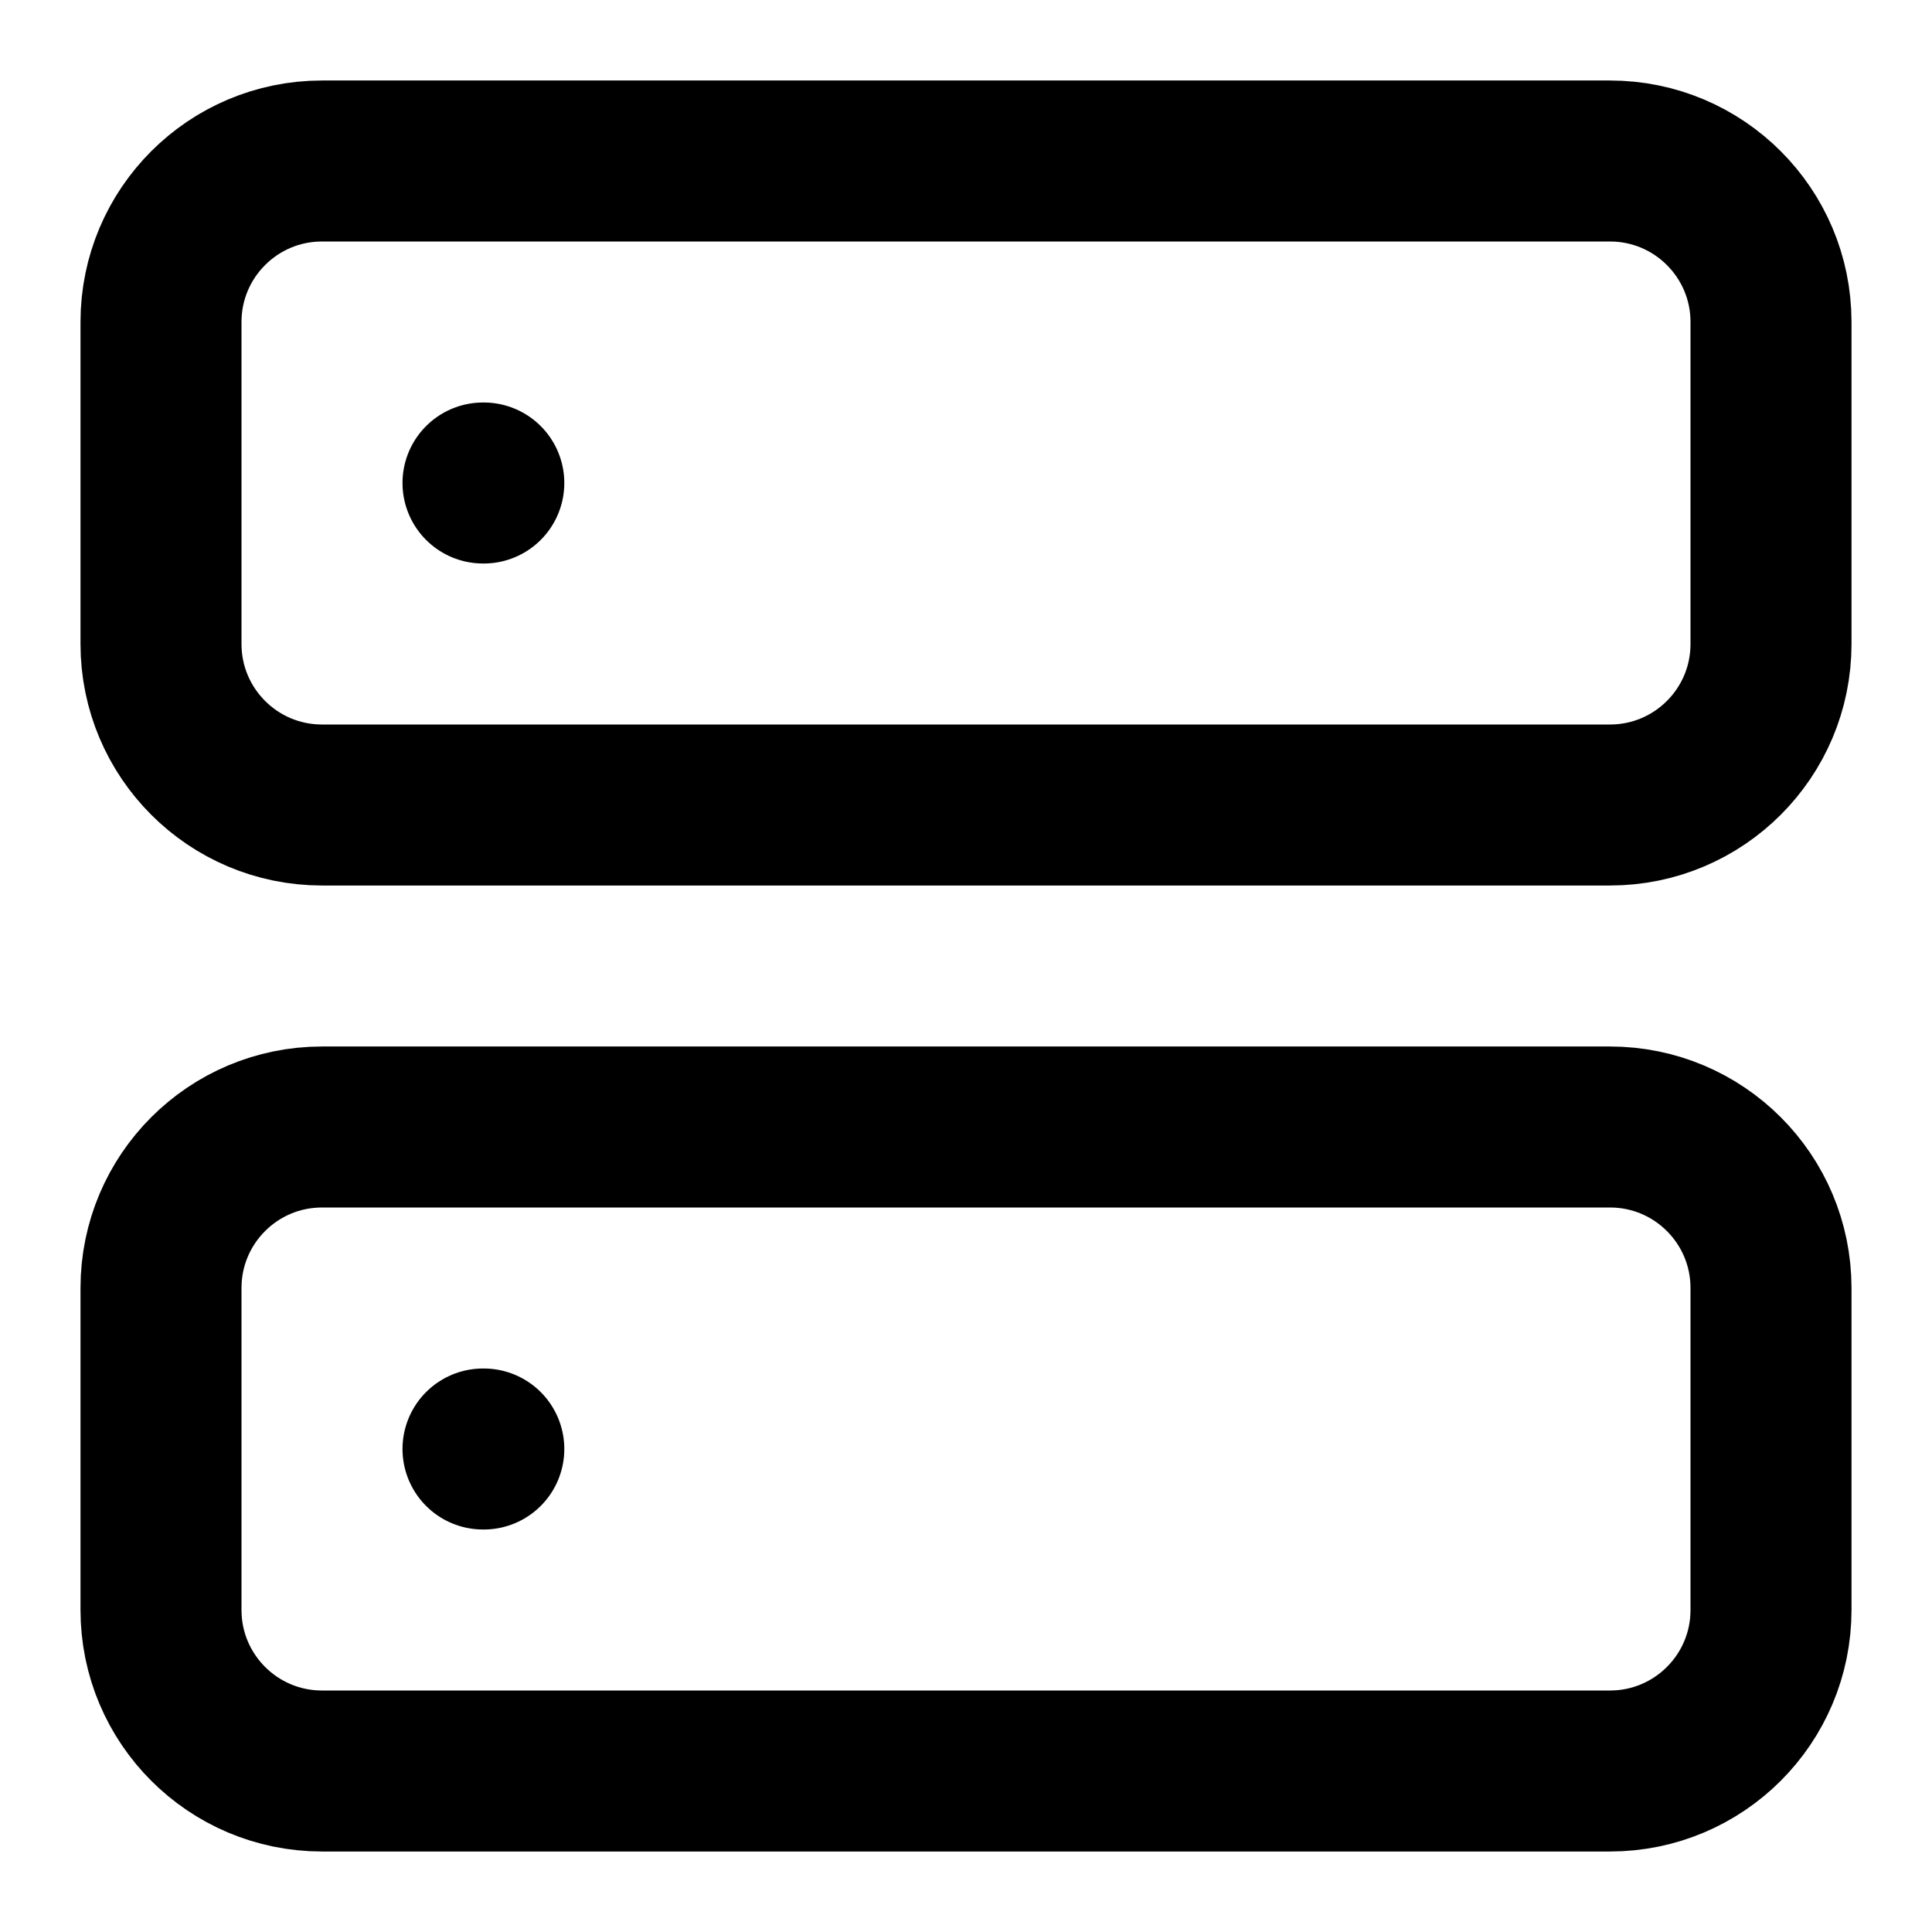
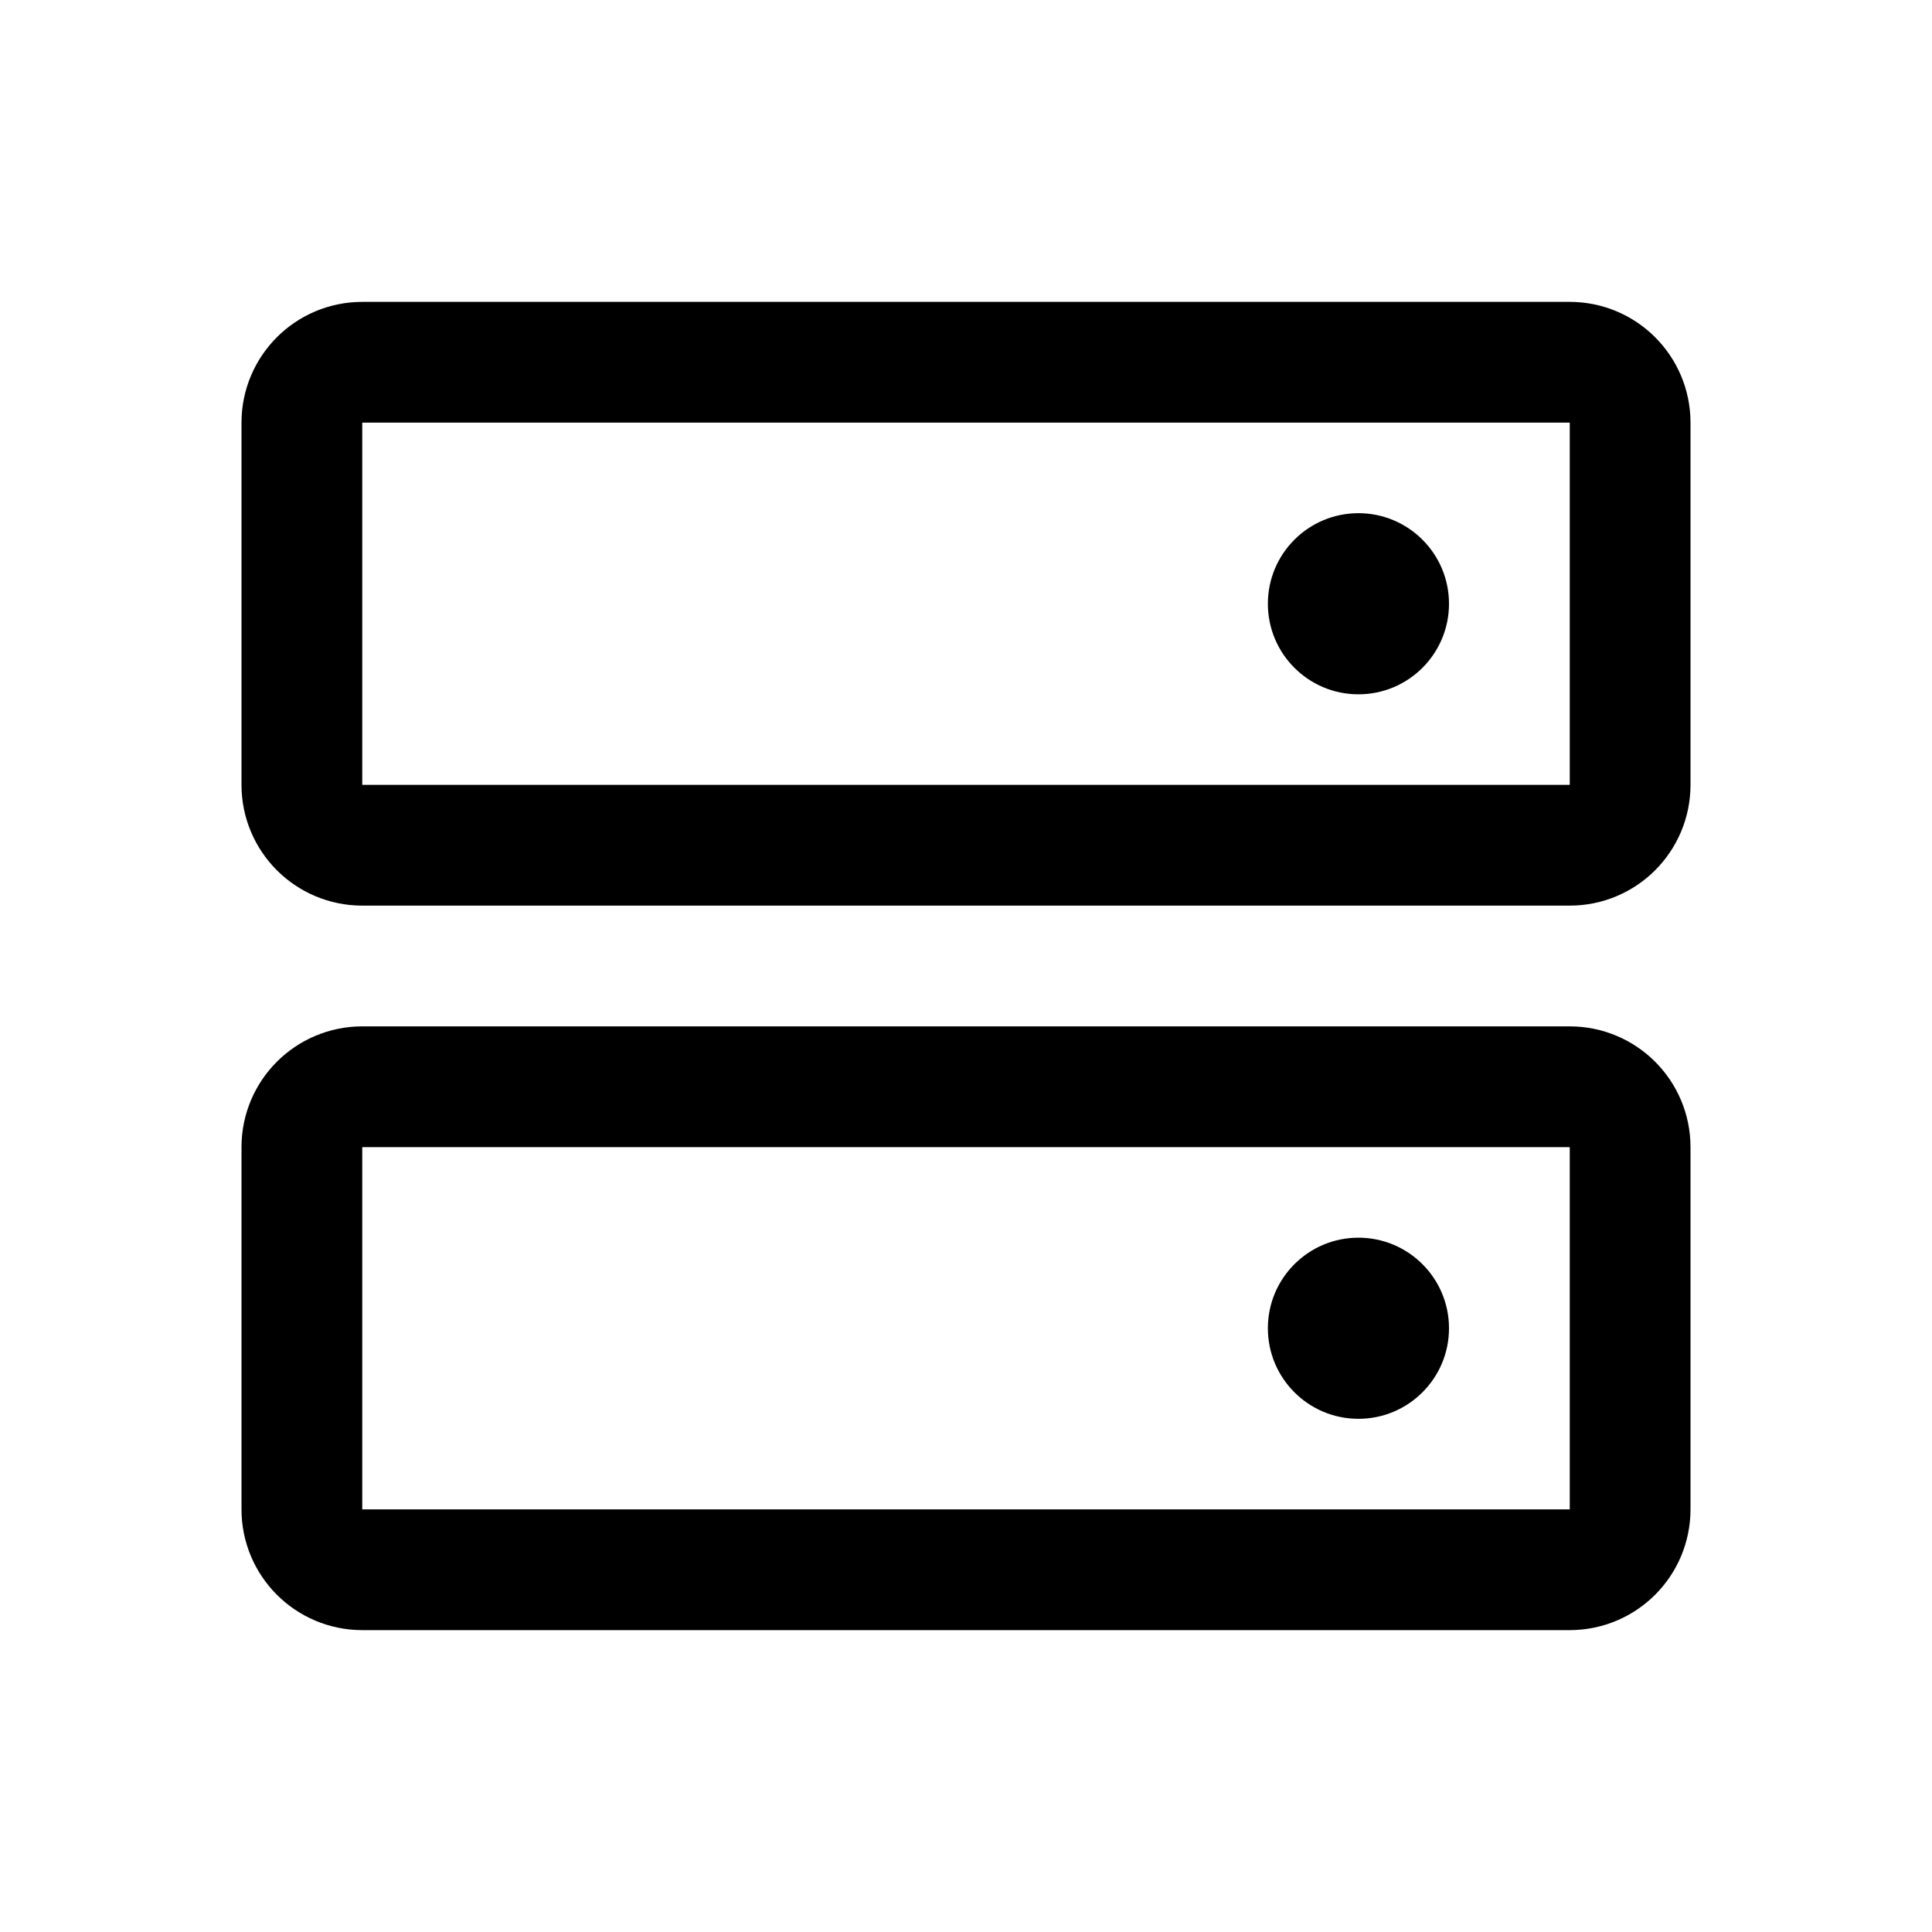
- <svg xmlns="http://www.w3.org/2000/svg" width="24" height="24" viewBox="0 0 24 24" fill="none" stroke="currentColor" stroke-width="2" stroke-linecap="round" stroke-linejoin="round">
-   <rect width="20" height="8" x="2" y="2" rx="2" ry="2" />
-   <rect width="20" height="8" x="2" y="14" rx="2" ry="2" />
-   <line x1="6" x2="6.01" y1="6" y2="6" />
-   <line x1="6" x2="6.01" y1="18" y2="18" />
+ <svg xmlns="http://www.w3.org/2000/svg" viewBox="0 0 256 256">
+   <rect width="256" height="256" fill="none" />
+   <rect x="40" y="144" width="176" height="64" rx="8" fill="none" stroke="currentColor" stroke-linecap="round" stroke-linejoin="round" stroke-width="16" />
+   <rect x="40" y="48" width="176" height="64" rx="8" fill="none" stroke="currentColor" stroke-linecap="round" stroke-linejoin="round" stroke-width="16" />
+   <circle cx="180" cy="80" r="12" />
+   <circle cx="180" cy="176" r="12" />
</svg>
